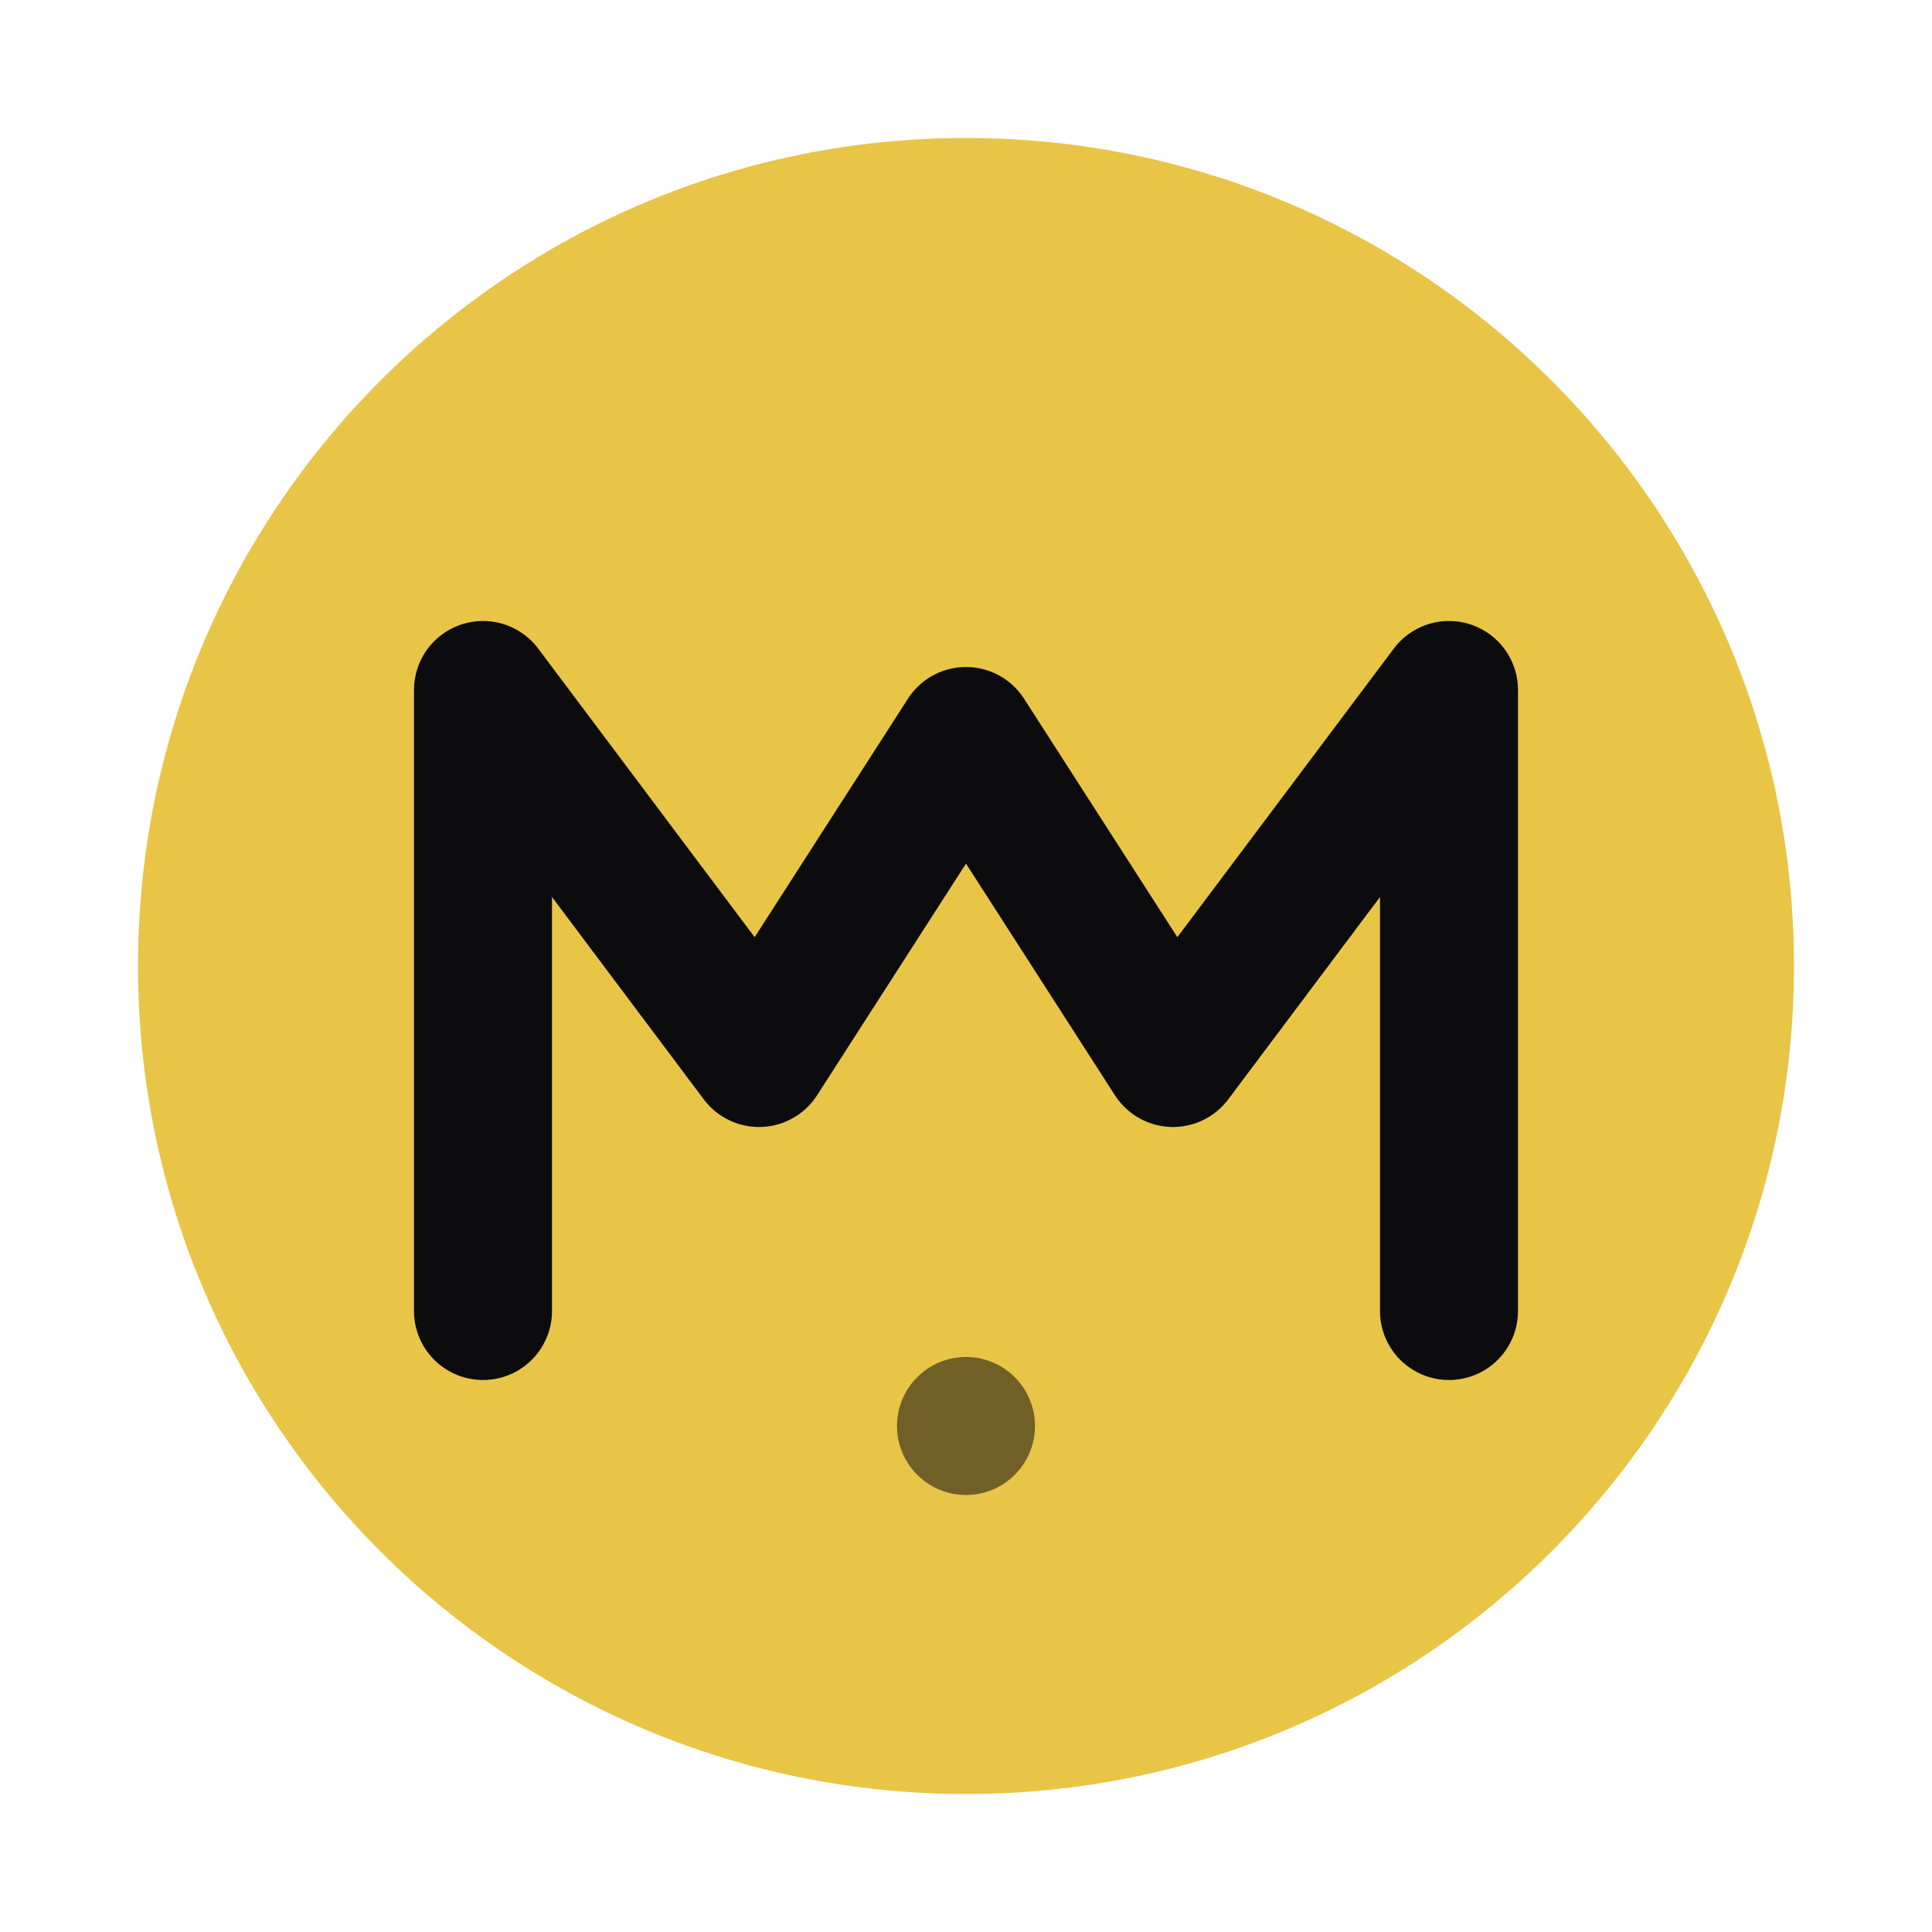
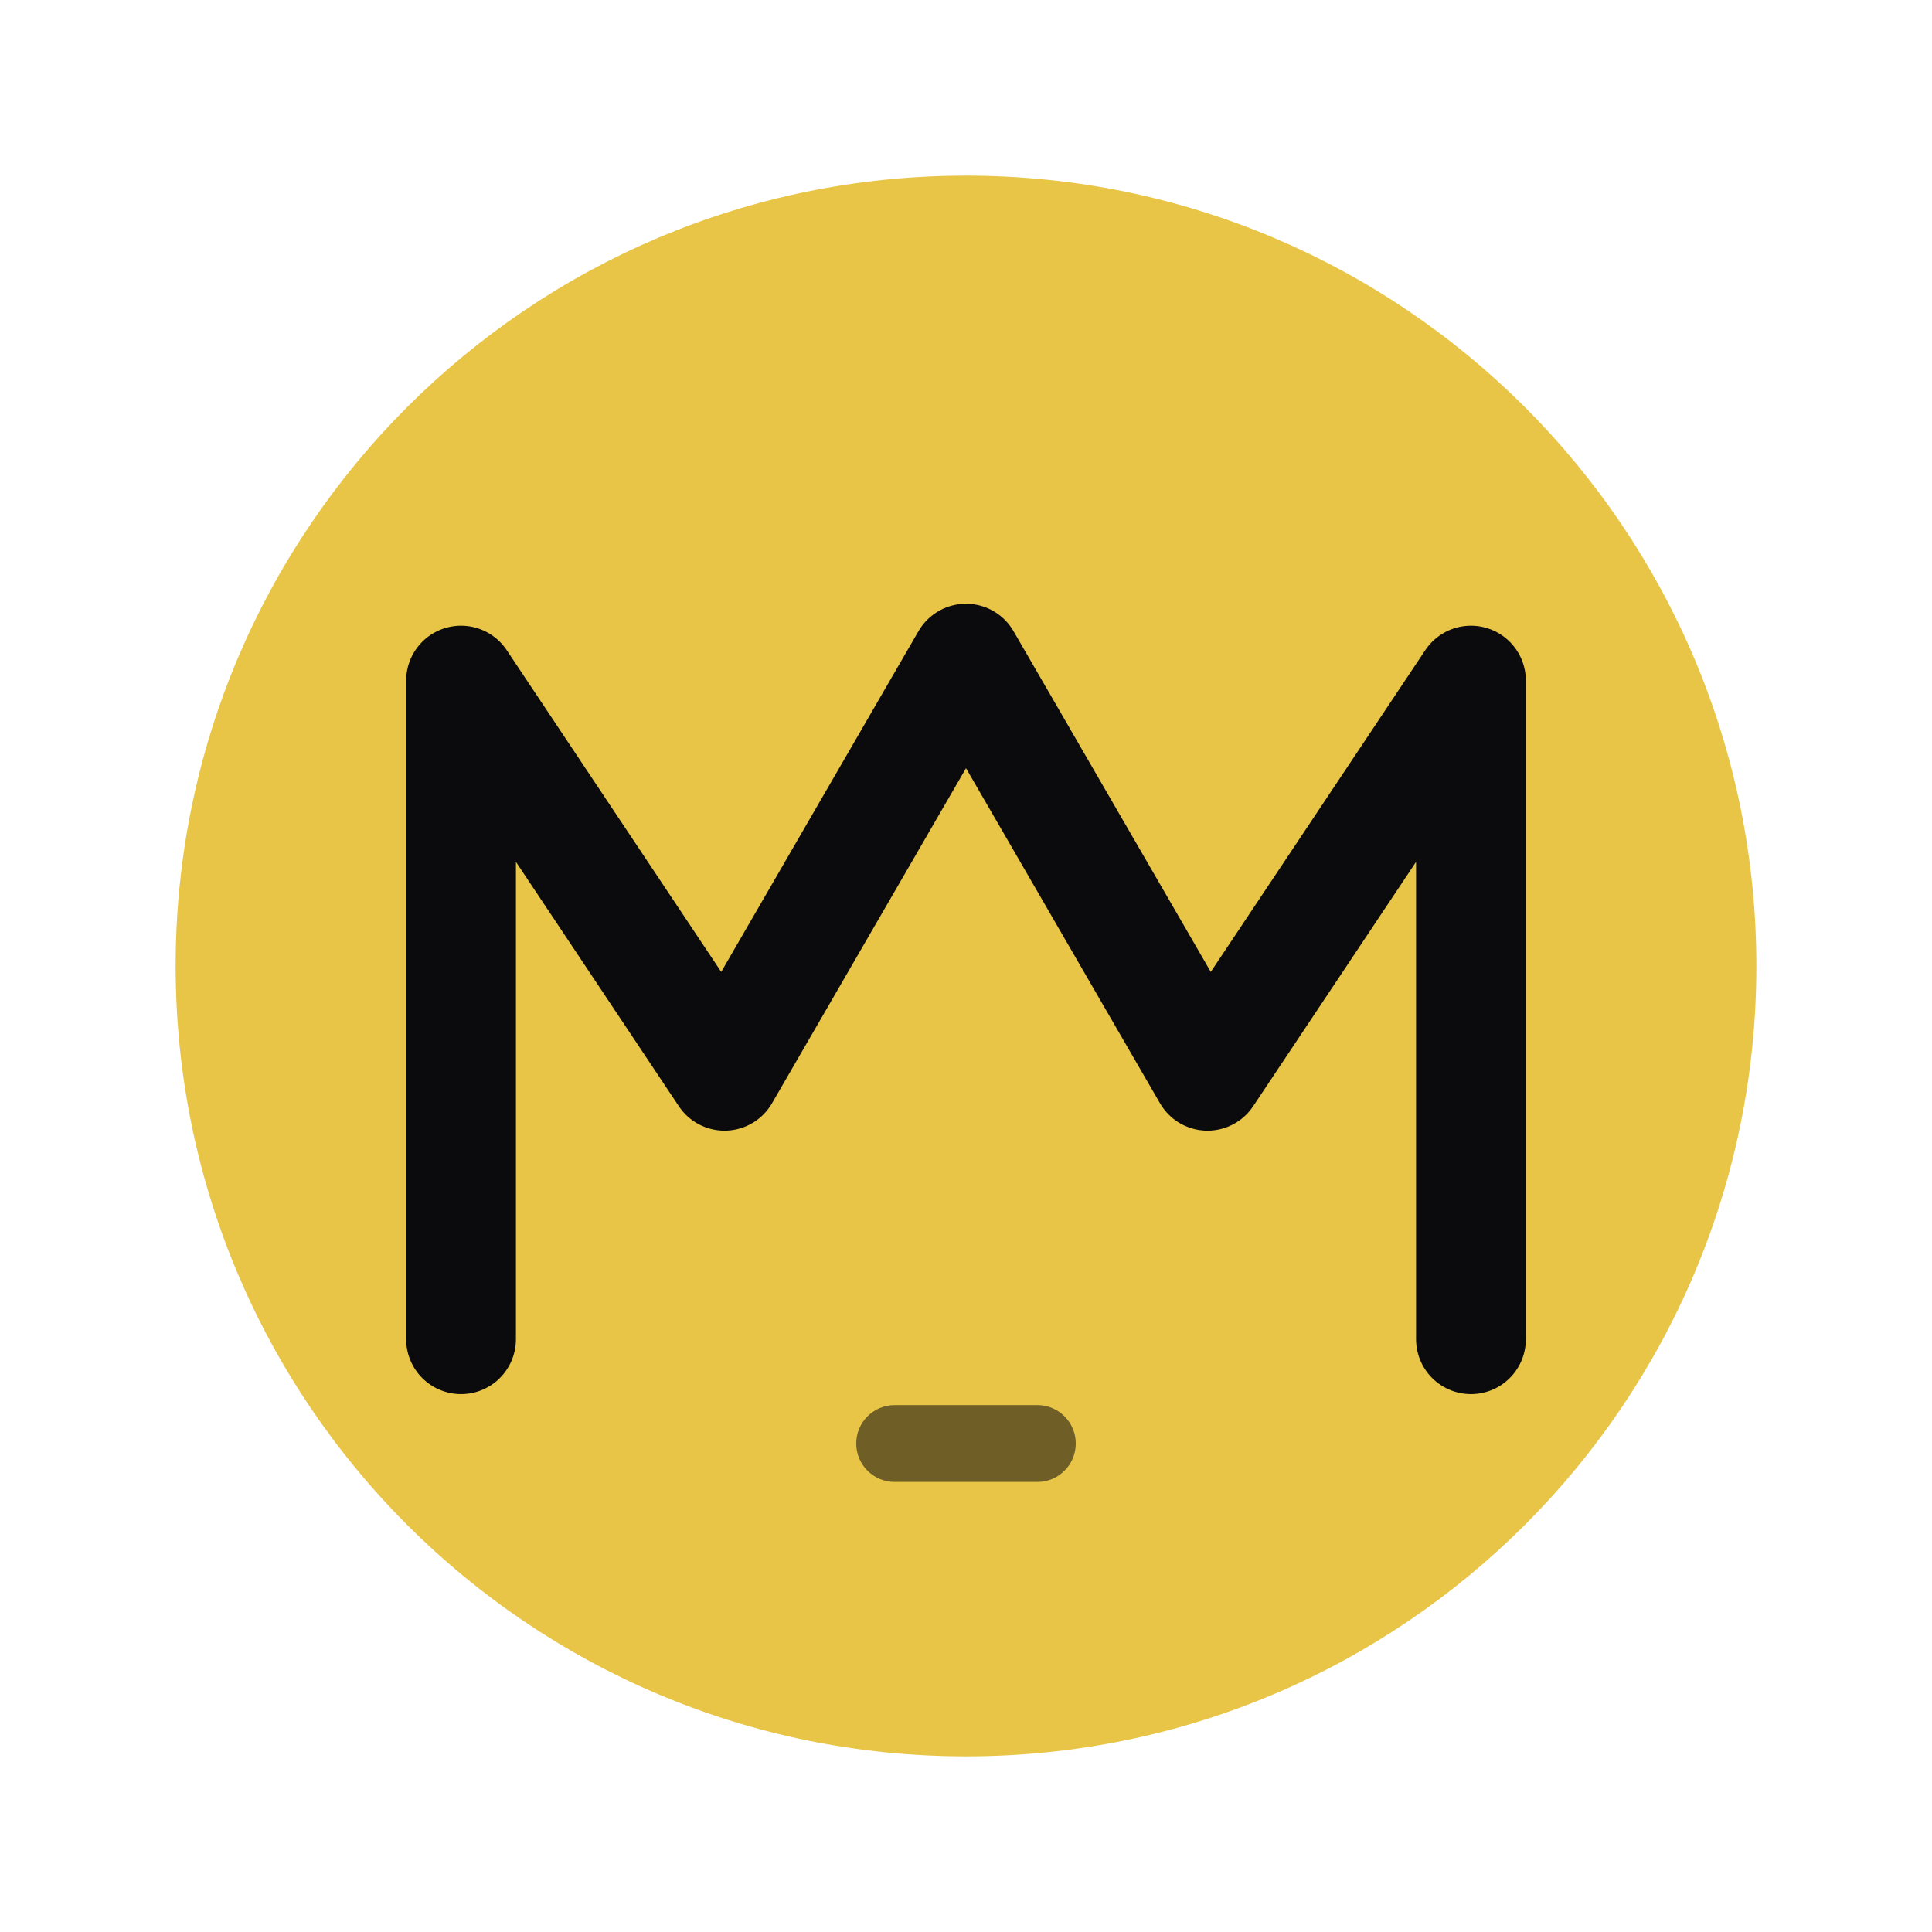
- <svg xmlns="http://www.w3.org/2000/svg" width="32" height="32" viewBox="-2 -2 84 84">
+ <svg xmlns="http://www.w3.org/2000/svg" width="32" height="32" viewBox="-4 -4 88 88">
  <circle cx="40" cy="40" r="36" fill="#E8C547" />
-   <path d="M19 55 L19 28 L31 44 L40 30 L49 44 L61 28 L61 55" stroke="#0C0C0E" stroke-width="6" stroke-linecap="round" stroke-linejoin="round" fill="none" />
-   <circle cx="40" cy="60" r="3" fill="#0C0C0E" opacity="0.55" />
+   <path d="M17 57 L17 27 L29 45 L40 26 L51 45 L63 27 L63 57" fill="none" stroke="#0B0B0D" stroke-width="5" stroke-linecap="round" stroke-linejoin="round" />
+   <rect x="35" y="60" width="10" height="3.5" rx="1.75" fill="#0B0B0D" opacity=".55" />
</svg>
